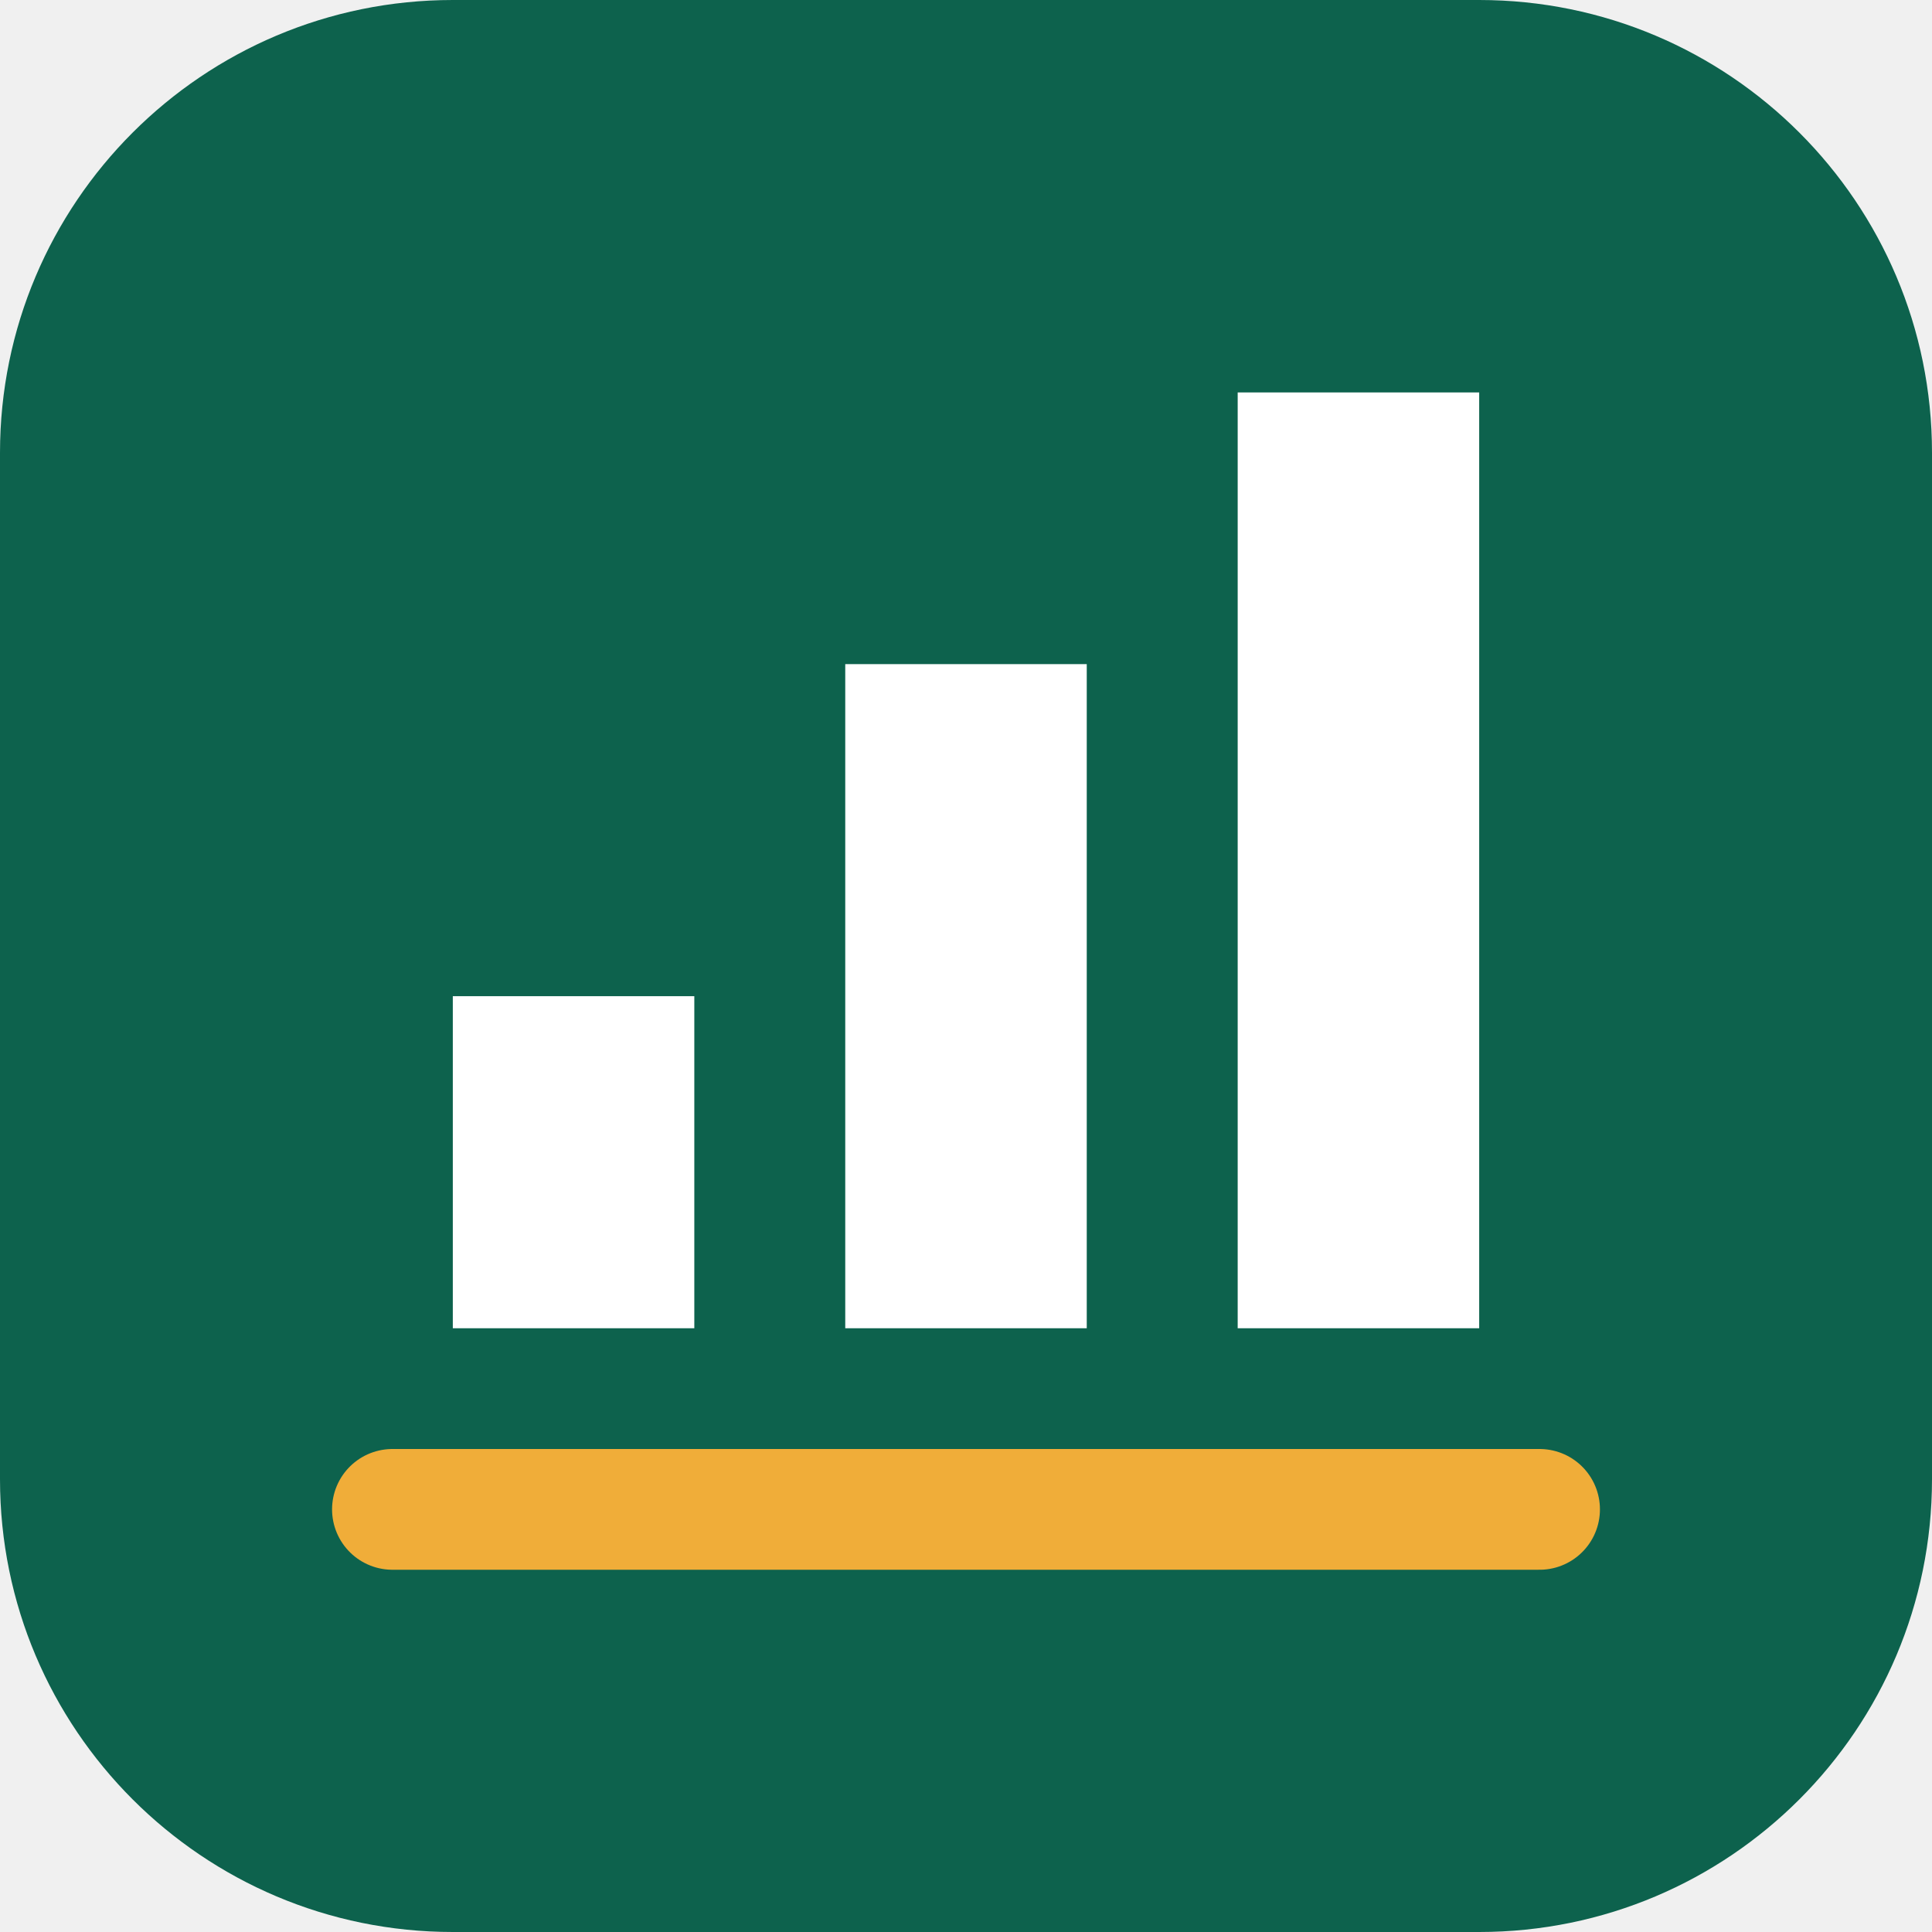
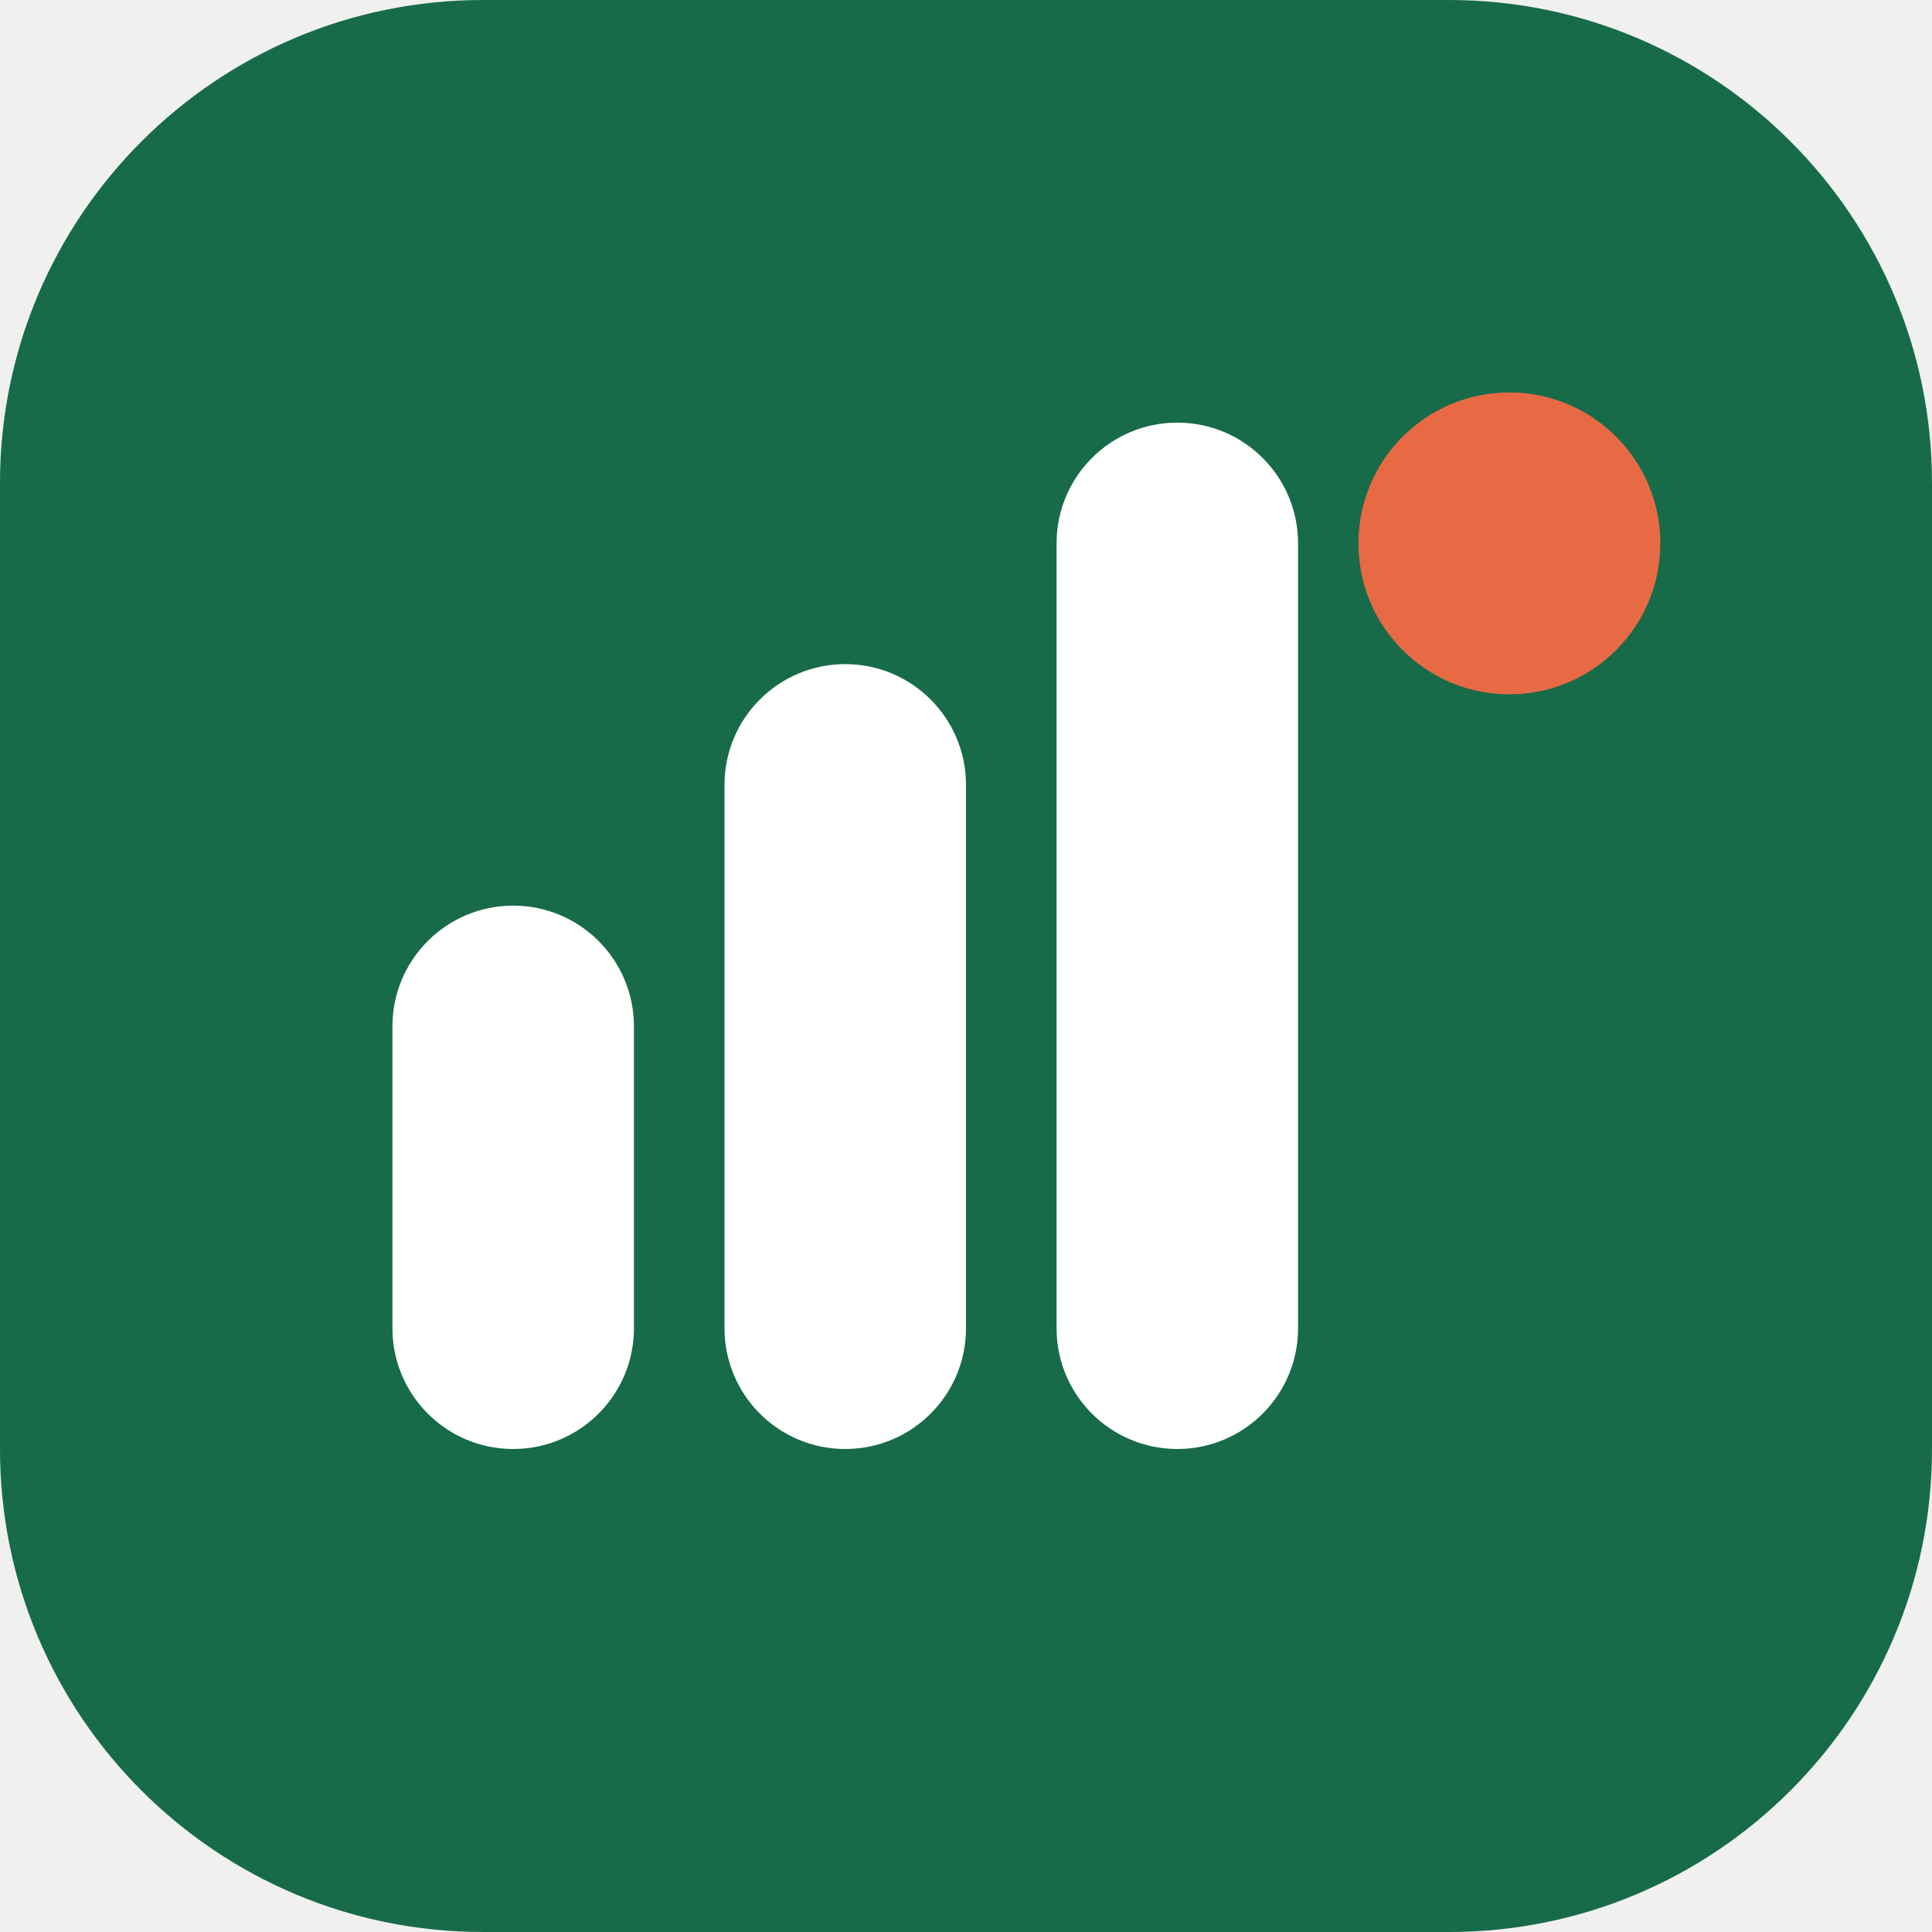
- <svg xmlns="http://www.w3.org/2000/svg" viewBox="0 0 64 64">
-   <rect width="64" height="64" rx="15" fill="#0d624d" />
-   <path d="M15 44V33h8v11zm13 0V22h8v22zm13 0V13h8v31z" fill="#fff" />
-   <path d="M13 50h38" stroke="#f0ad39" stroke-width="4" stroke-linecap="round" />
+ <svg xmlns="http://www.w3.org/2000/svg" viewBox="0 0 64 64" role="img" aria-labelledby="title">
+   <rect width="64" height="64" rx="16" fill="#176b49" />
+   <rect x="13" y="30" width="8" height="18" rx="4" fill="#ffffff" />
+   <rect x="24" y="22" width="8" height="26" rx="4" fill="#ffffff" />
+   <rect x="35" y="14" width="8" height="34" rx="4" fill="#ffffff" />
+   <circle cx="50" cy="18" r="5" fill="#e86a45" />
</svg>
